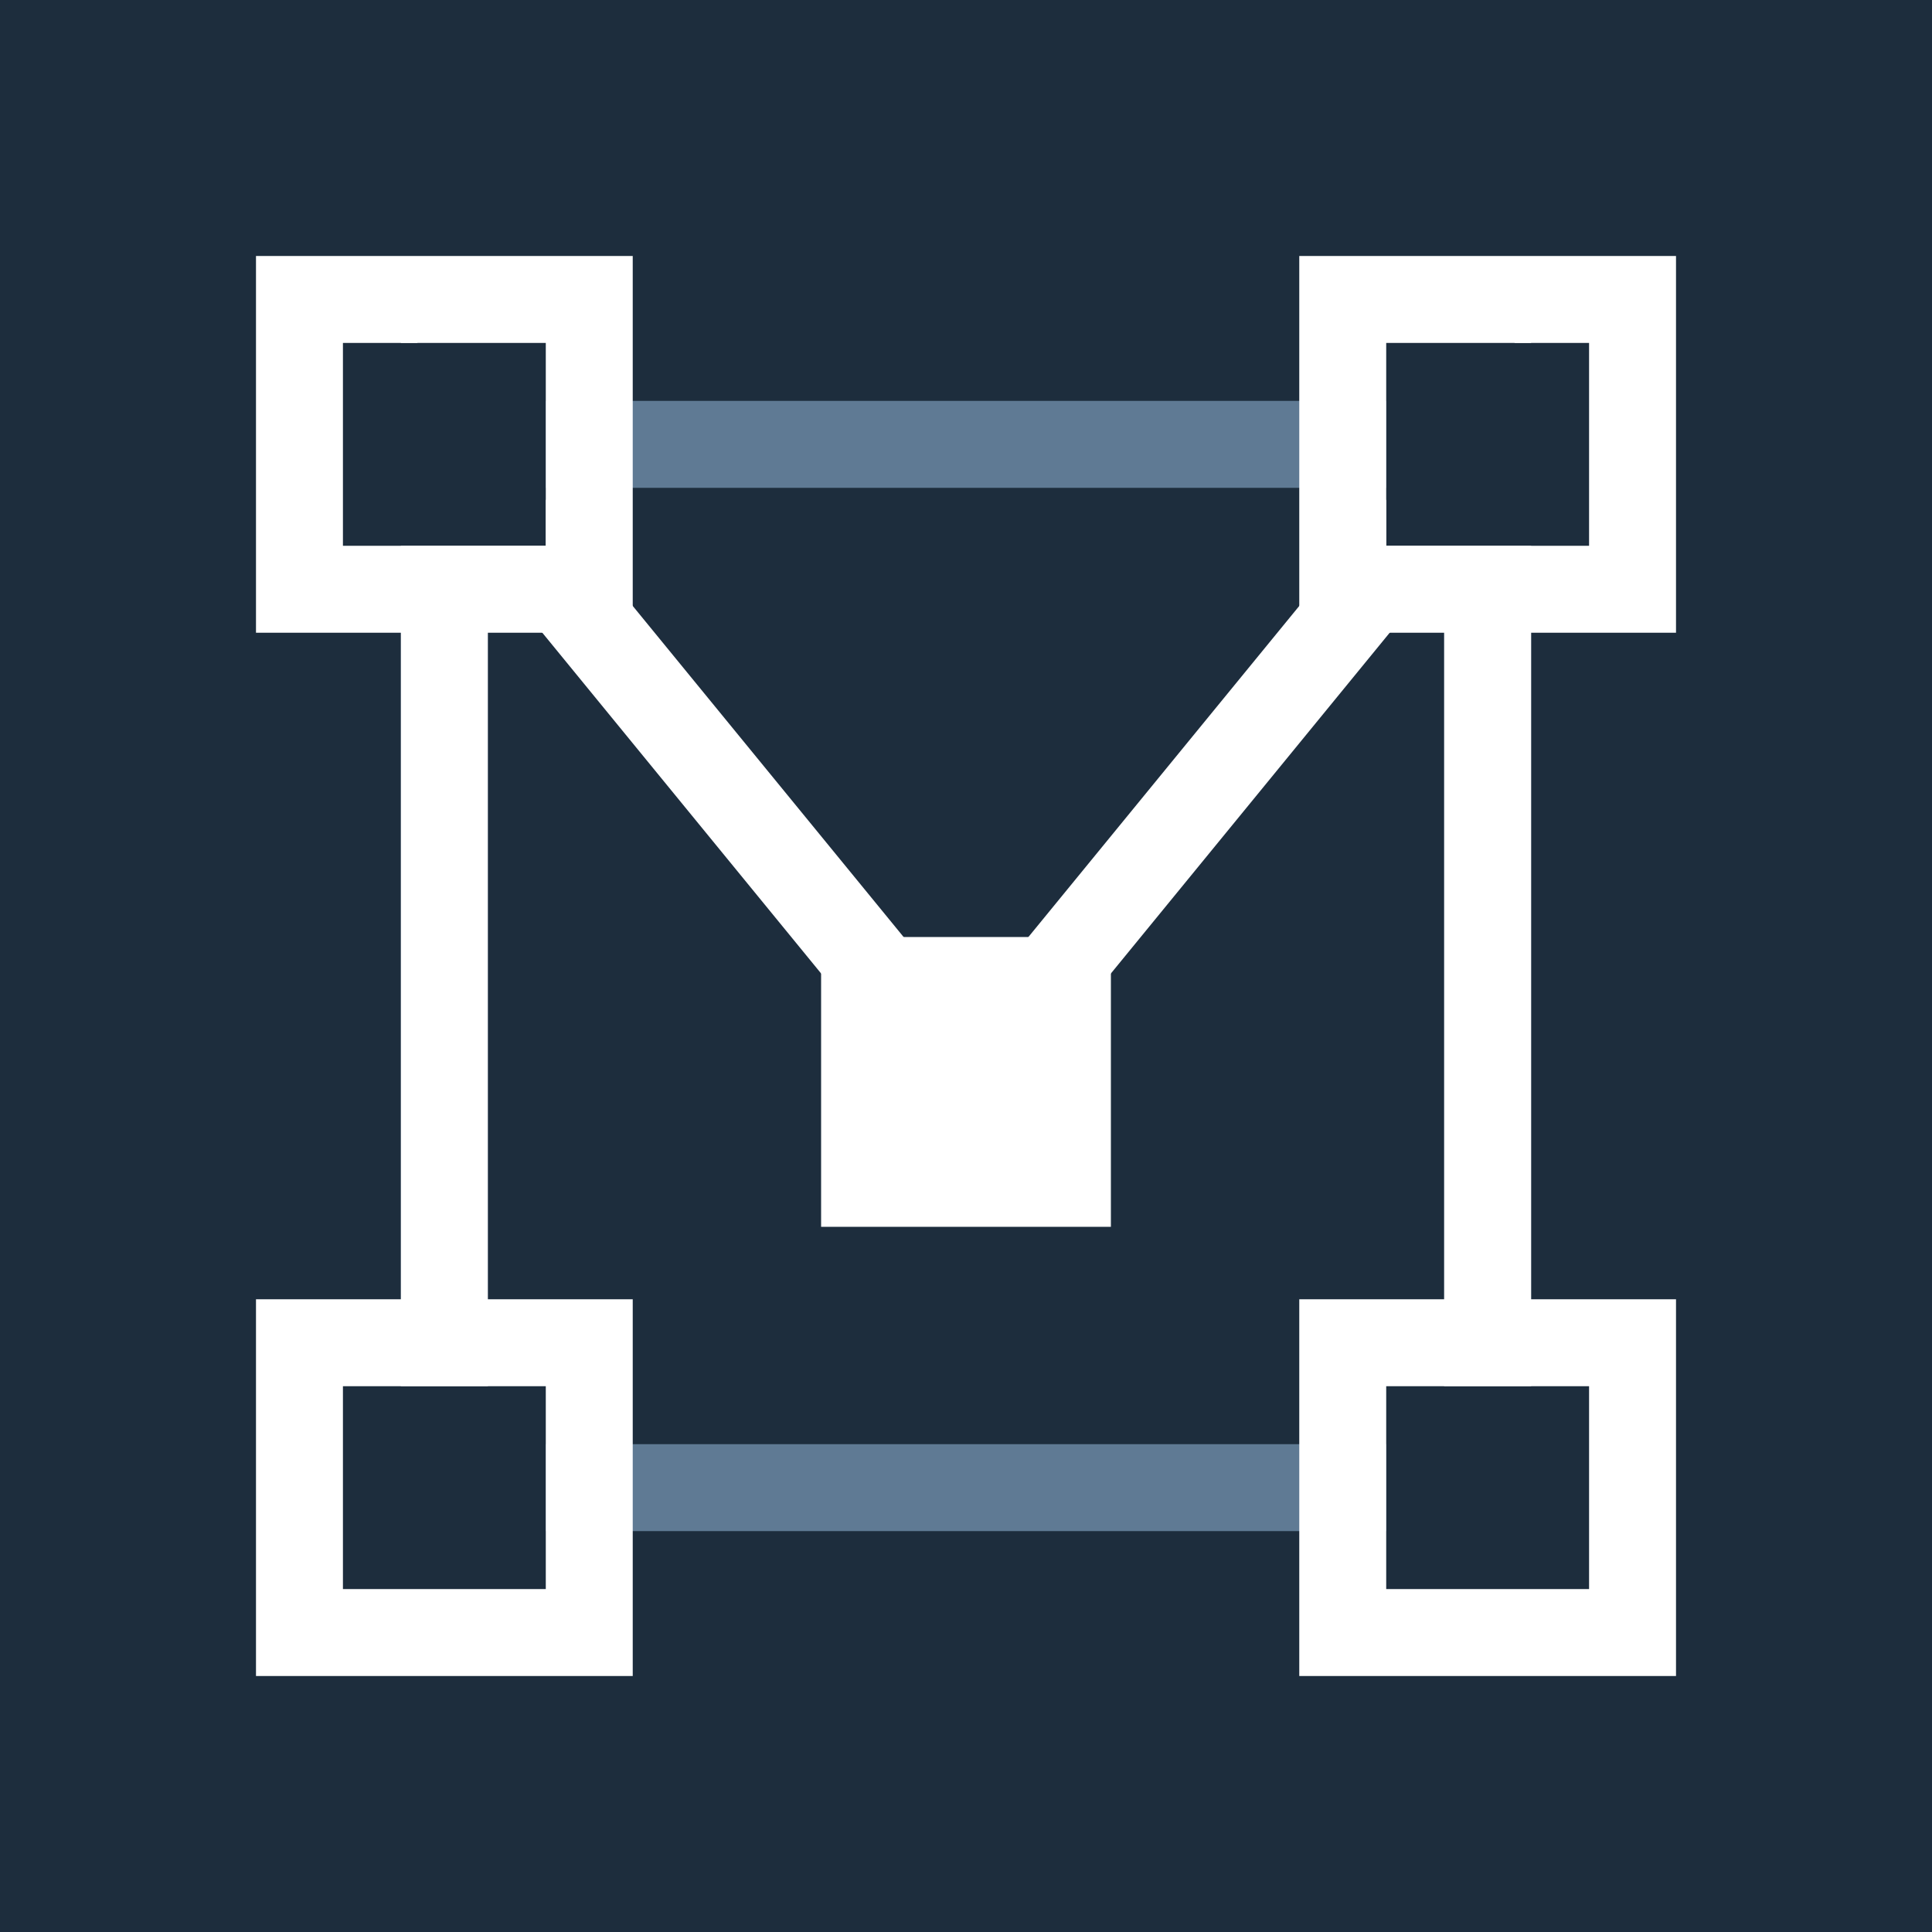
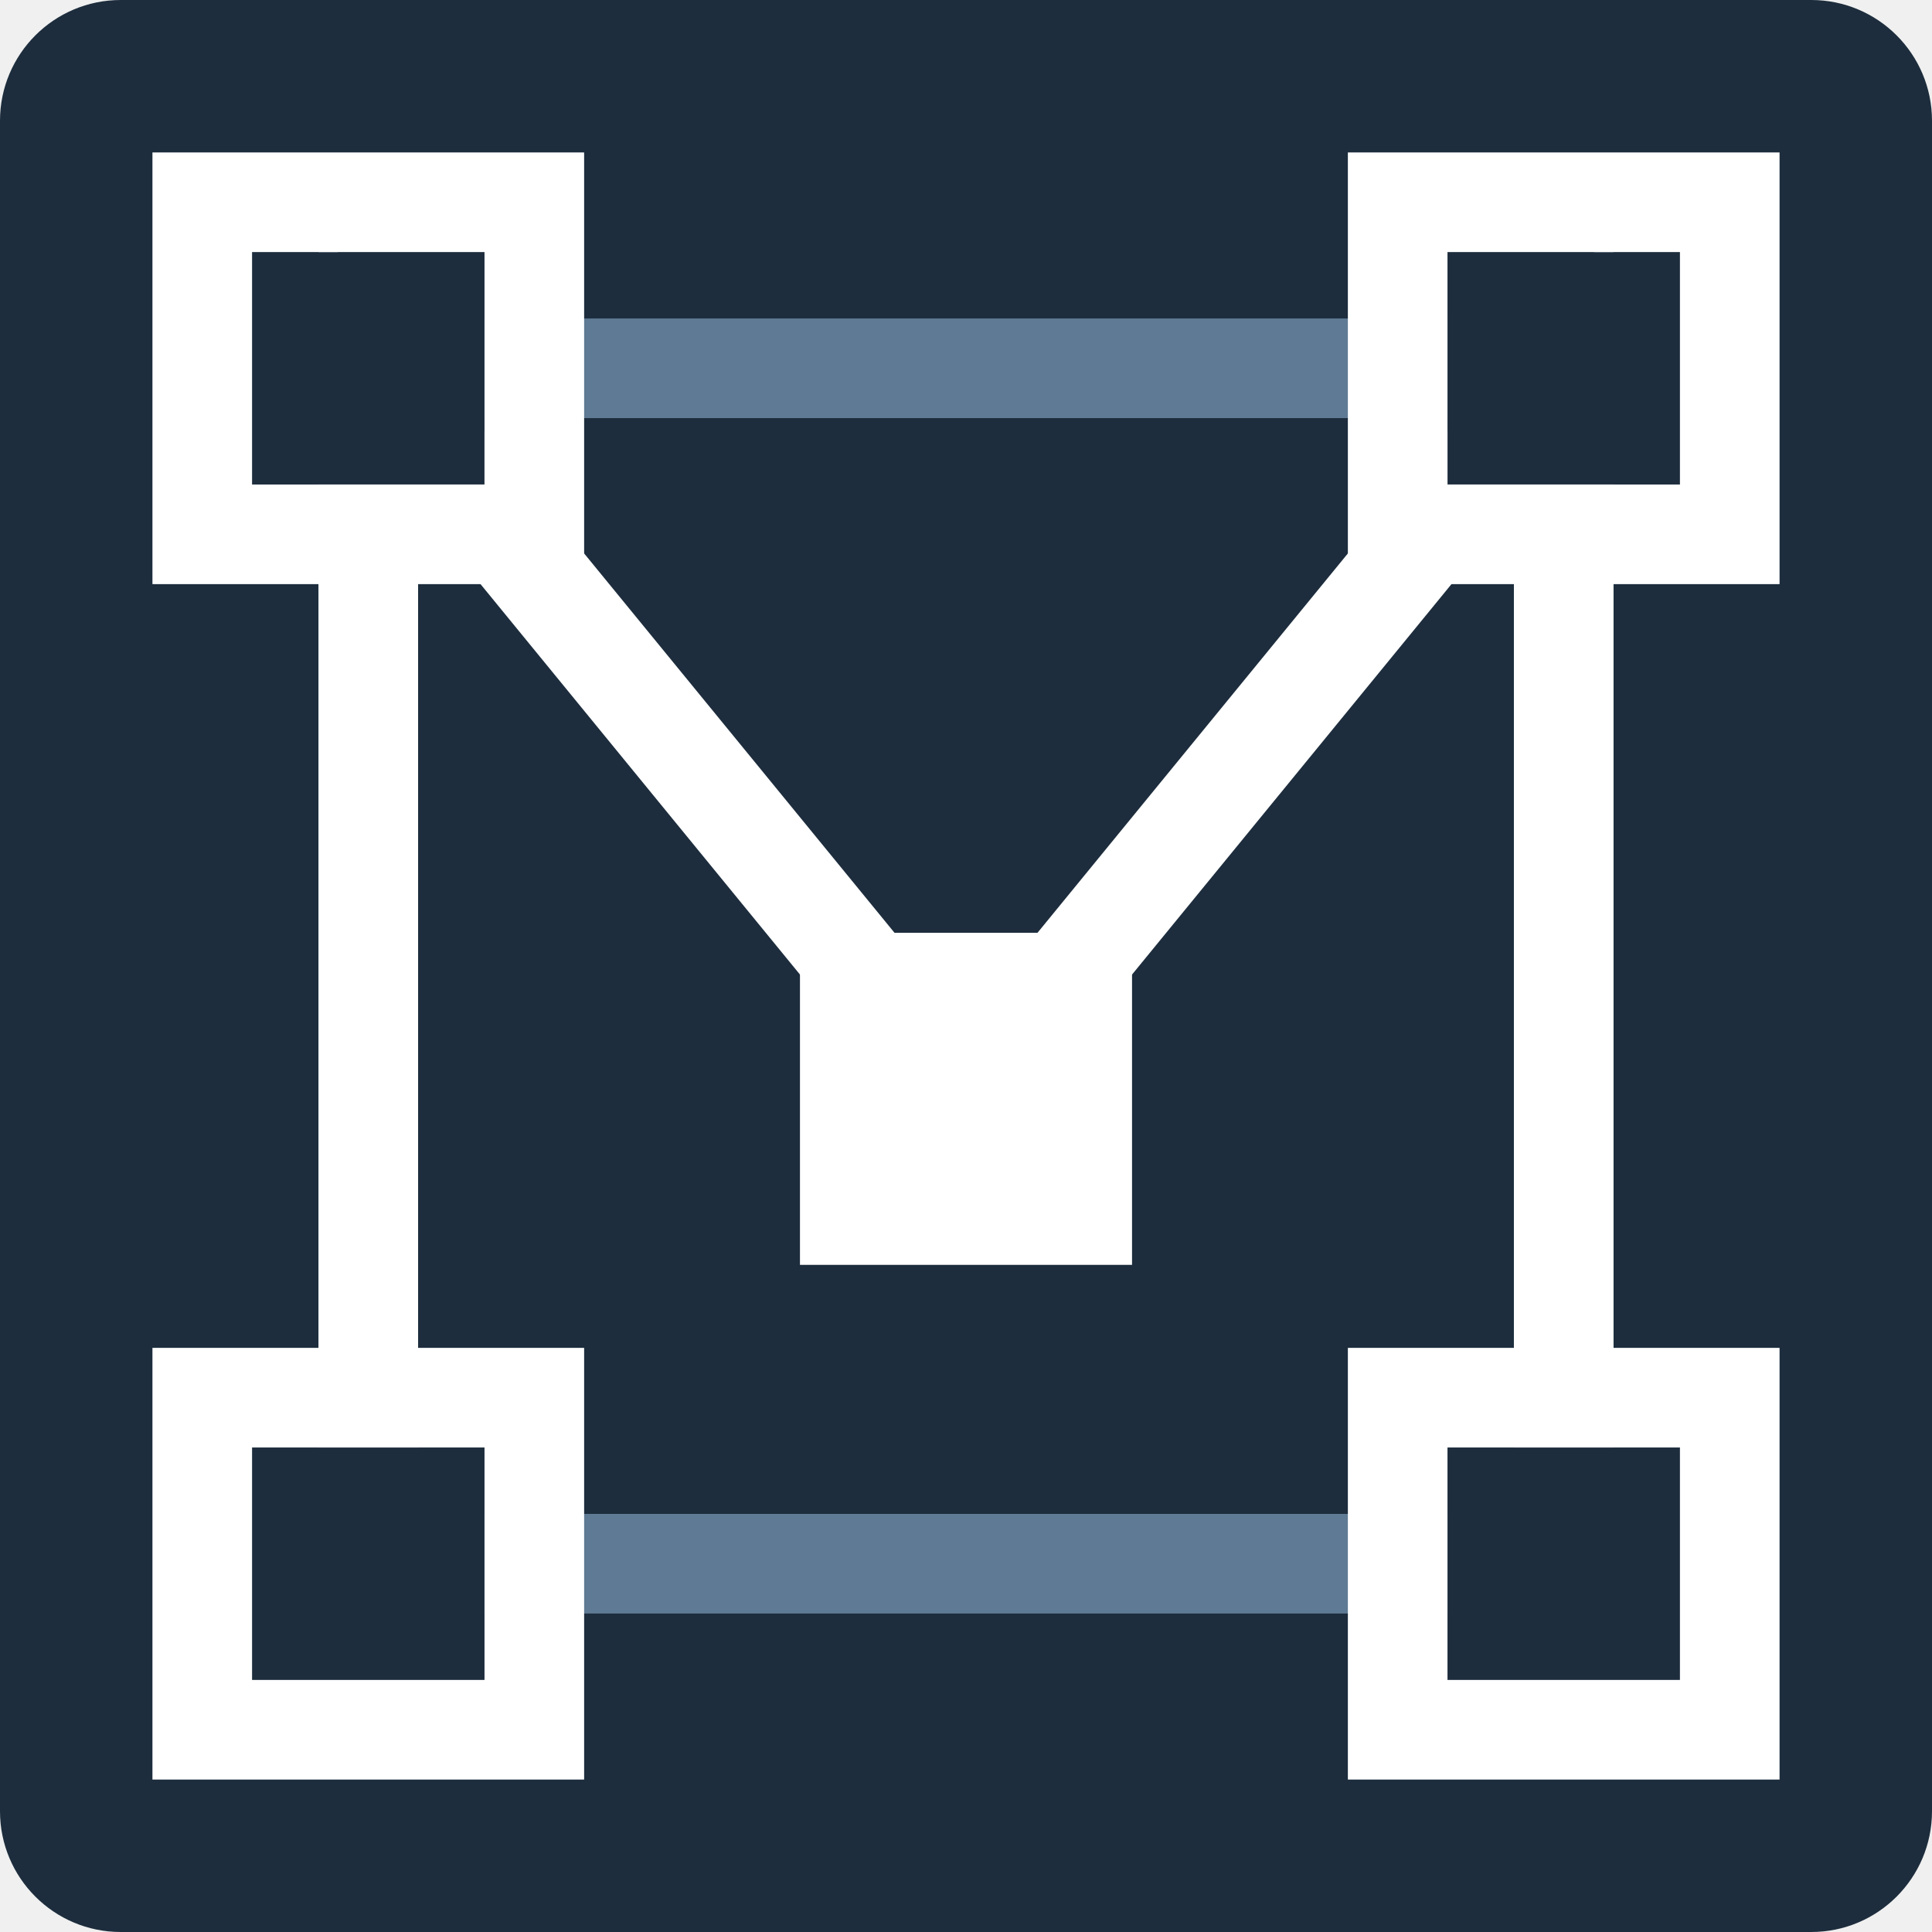
<svg xmlns="http://www.w3.org/2000/svg" viewBox="0 0 512 512">
-   <rect width="512" height="512" fill="#1d2d3d" />
-   <svg x="64" y="64" width="384" height="384" viewBox="0 0 100 100">
+   <rect width="512" height="512" rx="32" fill="#1d2d3d" />
+   <svg x="36" y="36" width="440" height="440" viewBox="0 0 100 100">
    <defs>
      <mask id="mD" maskUnits="userSpaceOnUse" x="0" y="0" width="100" height="100">
        <rect width="100" height="100" fill="#fff" />
        <g fill="#000">
          <rect x="7" y="7" width="14" height="14" />
          <rect x="79" y="7" width="14" height="14" />
          <rect x="7" y="79" width="14" height="14" />
          <rect x="79" y="79" width="14" height="14" />
        </g>
      </mask>
    </defs>
    <g mask="url(#mD)">
      <path d="M14 14H86V86H14Z" fill="none" stroke="#5f7a94" stroke-width="6" />
      <path d="M14 86V14l36 44 36-44v72" fill="none" stroke="#ffffff" stroke-width="6" stroke-linejoin="miter" />
    </g>
    <g fill="none" stroke="#ffffff" stroke-width="6">
      <rect x="4" y="76" width="20" height="20" />
      <rect x="4" y="4" width="20" height="20" />
      <rect x="76" y="4" width="20" height="20" />
      <rect x="76" y="76" width="20" height="20" />
    </g>
    <rect x="40" y="48" width="20" height="20" fill="#ffffff" />
  </svg>
</svg>
